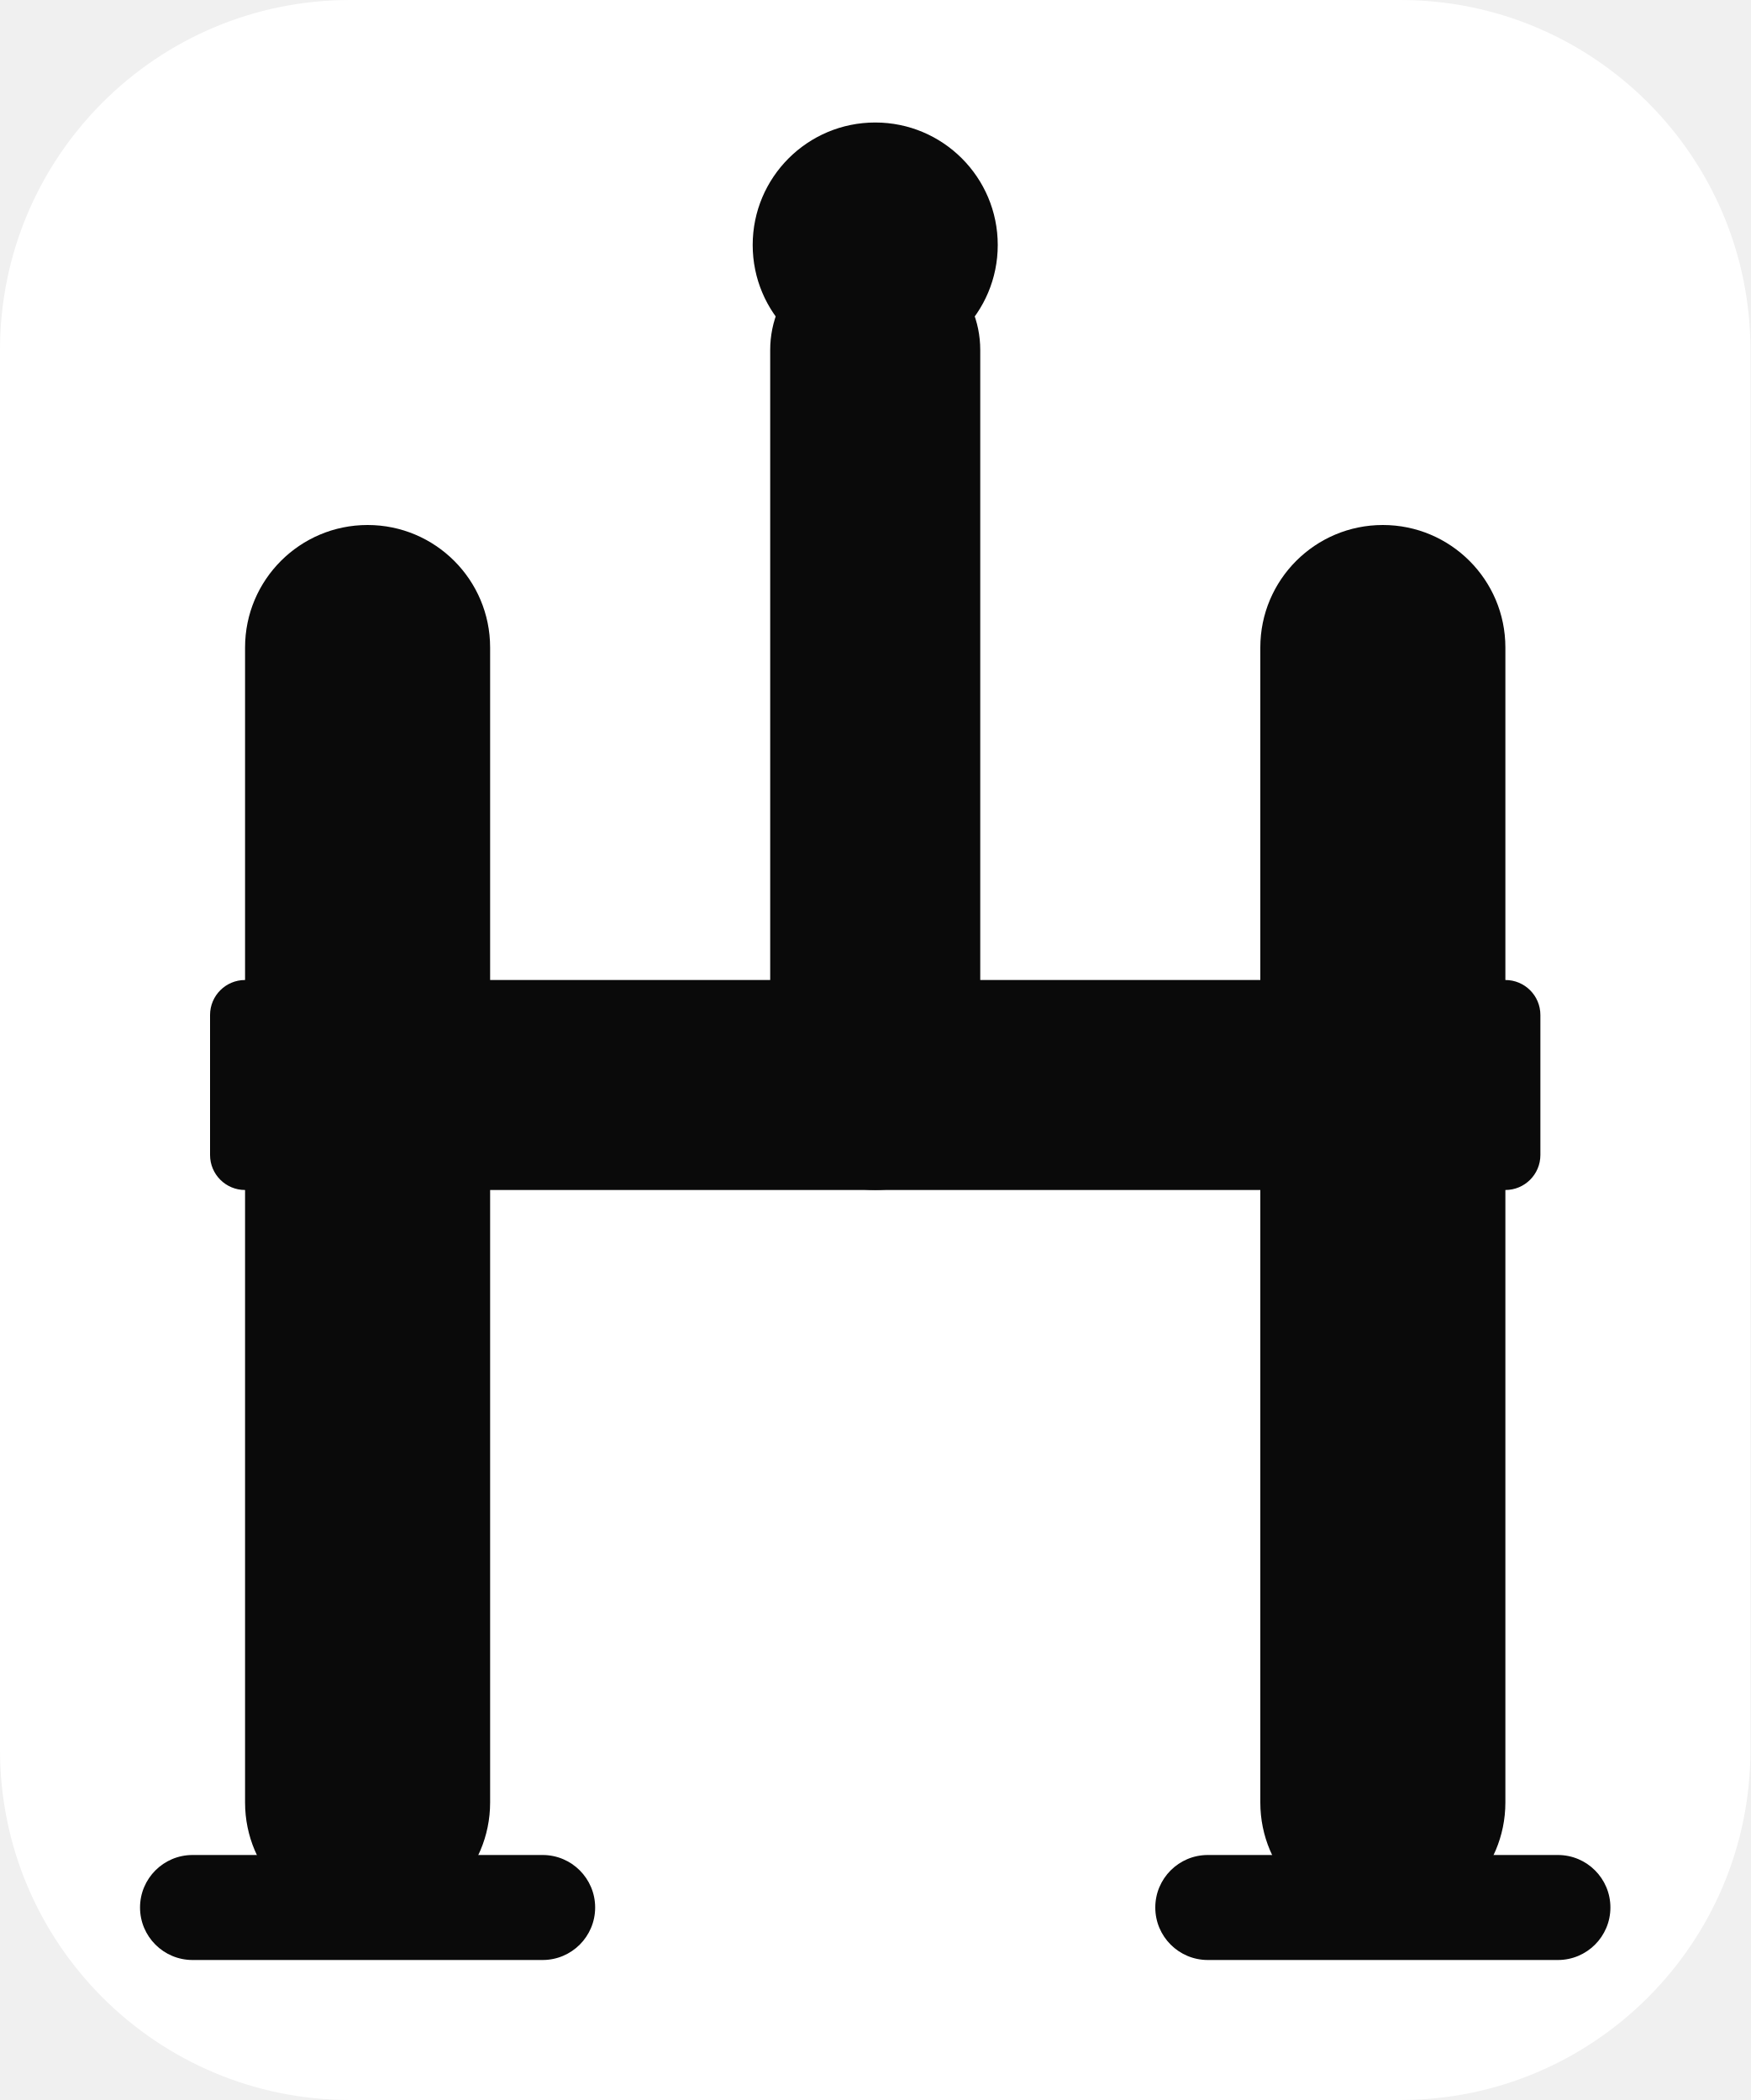
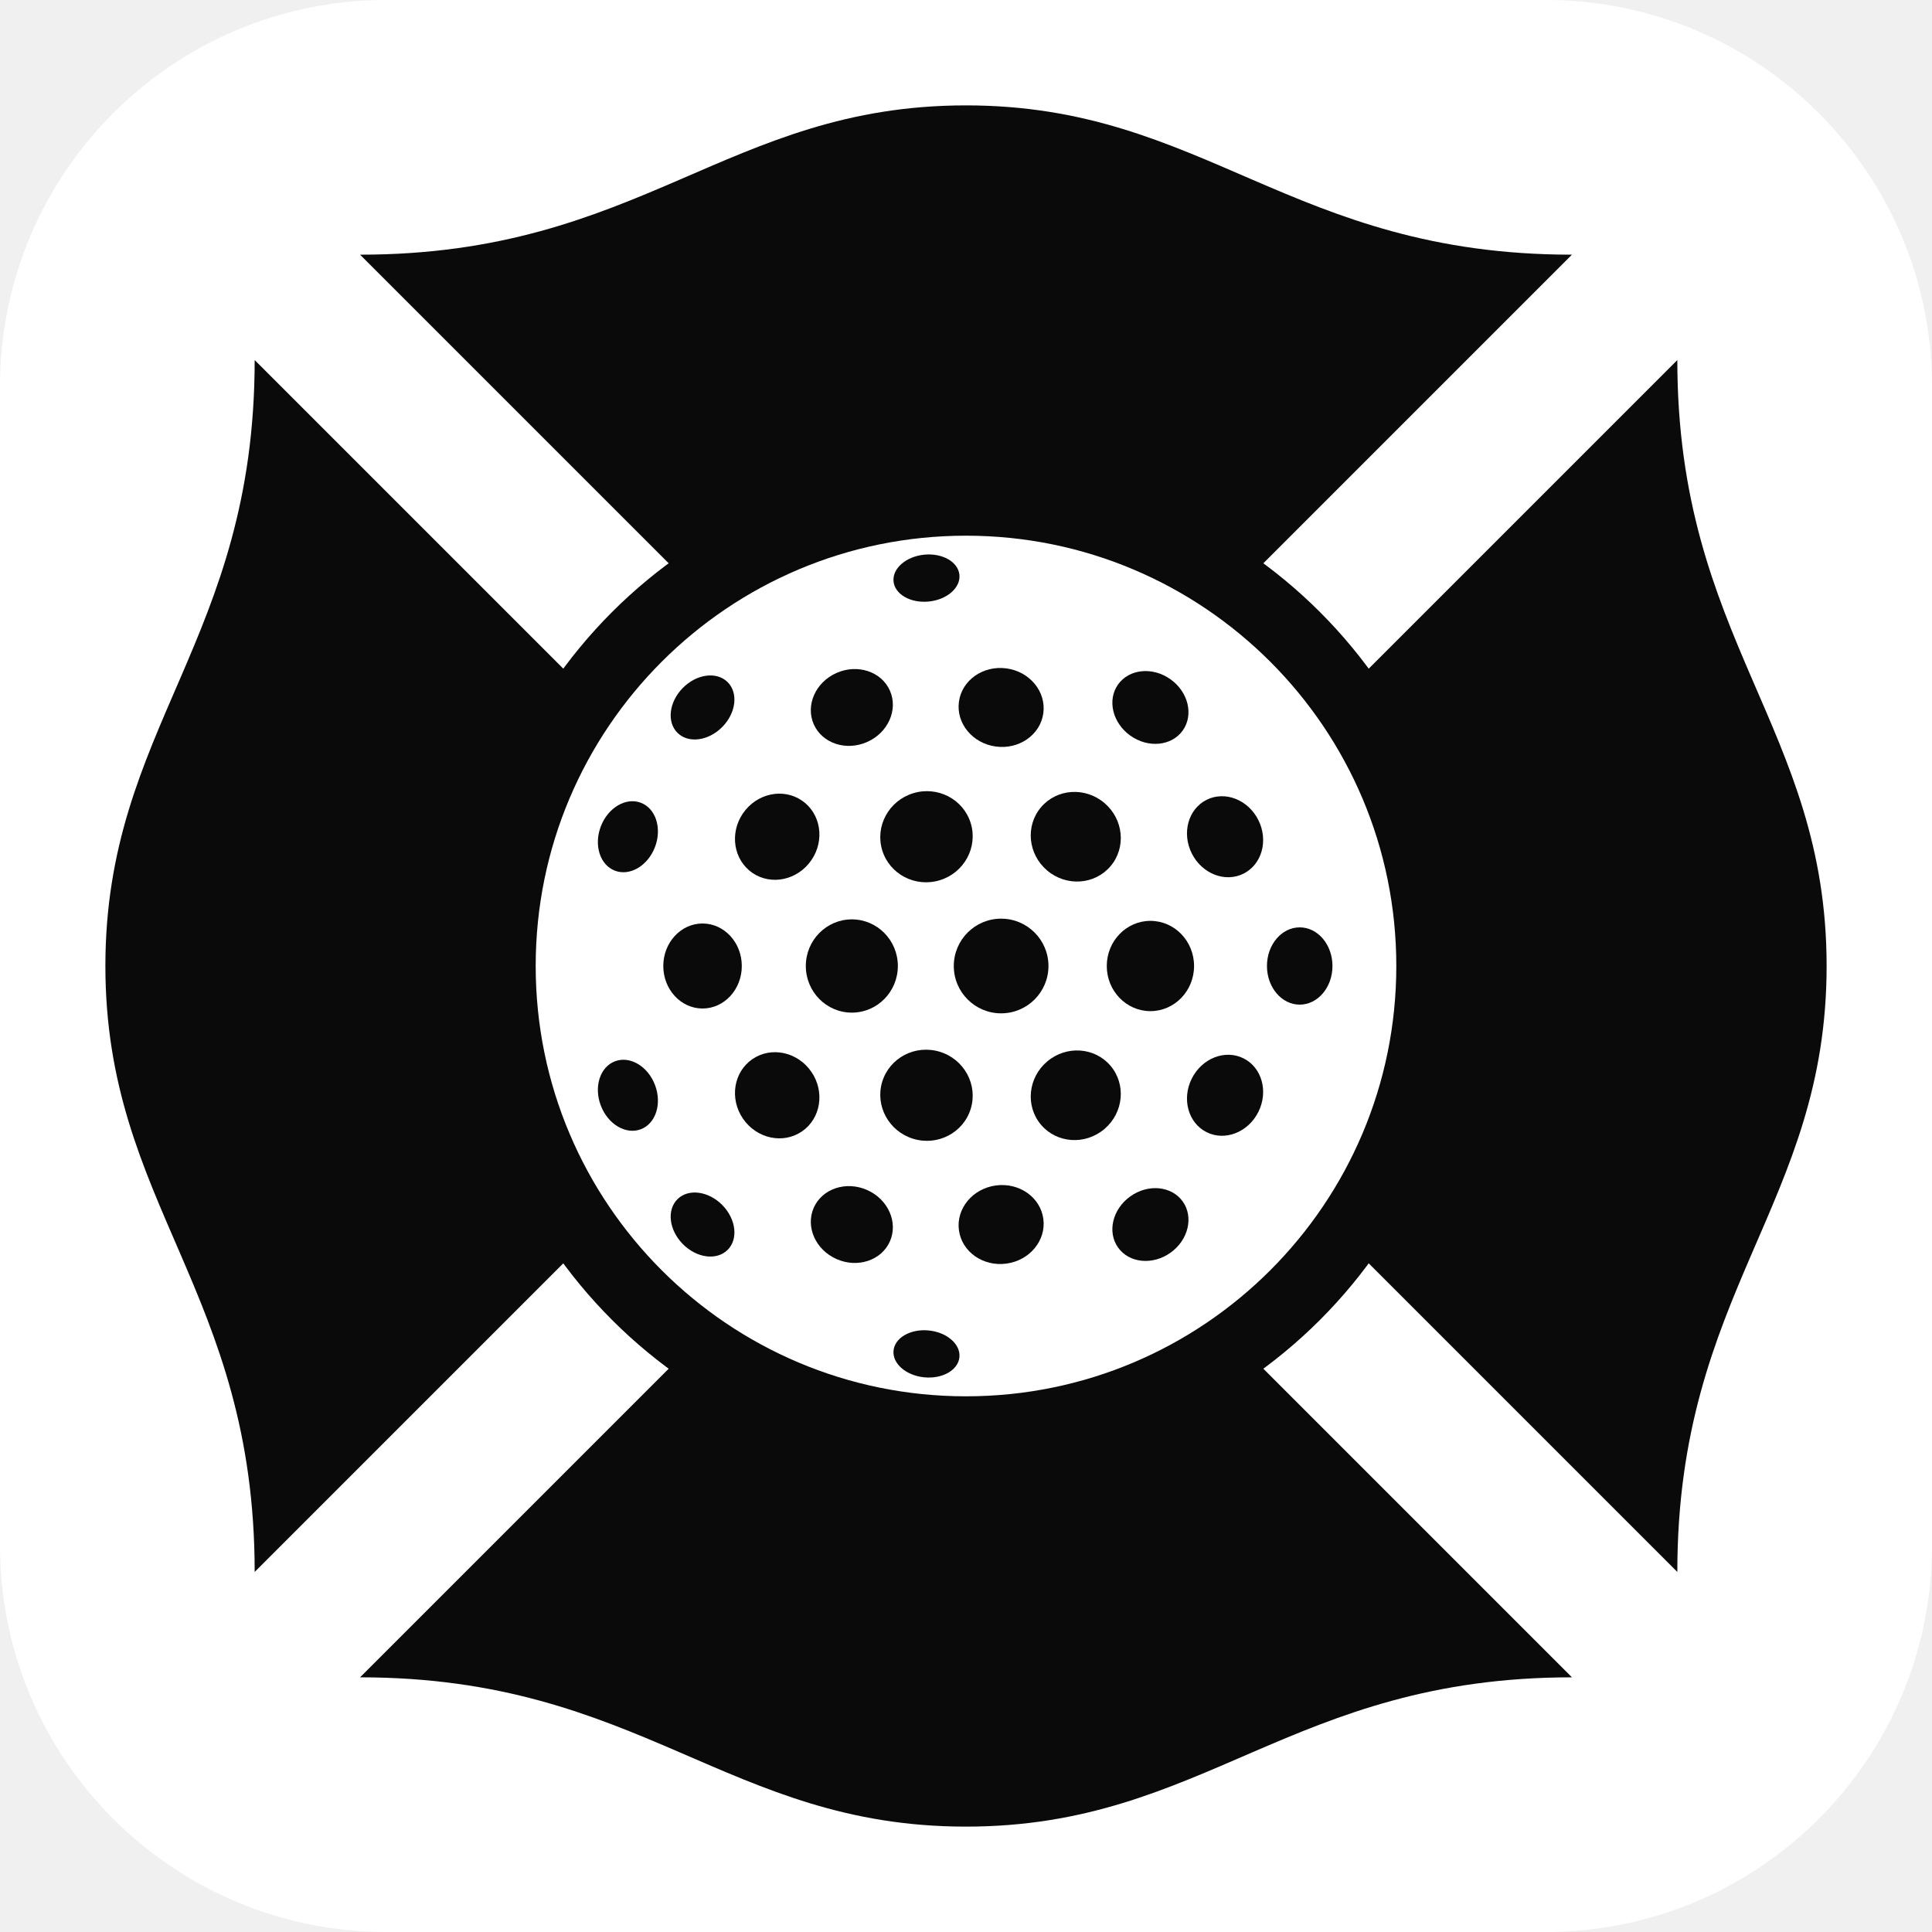
- <svg xmlns="http://www.w3.org/2000/svg" viewBox="0 0 100 120" width="100" height="120">
-   <rect width="100" height="120" rx="20" fill="#FFFFFF" />
-   <g fill="#0A0A0A">
-     <circle cx="50" cy="14" r="7" />
-     <rect x="44" y="14" width="12" height="54" rx="6" />
-     <rect x="12" y="56" width="76" height="12" rx="2" />
-     <rect x="14" y="30" width="14" height="80" rx="7" />
-     <rect x="8" y="106" width="26" height="6" rx="3" />
-     <rect x="72" y="30" width="14" height="80" rx="7" />
-     <rect x="66" y="106" width="26" height="6" rx="3" />
+ <svg xmlns="http://www.w3.org/2000/svg" viewBox="0 0 220 220" width="220" height="220">
+   <rect width="220" height="220" rx="44" fill="#FFFFFF" />
+   <g transform="translate(10 10)">
+     <defs>
+       <mask id="outsideBall" maskUnits="userSpaceOnUse" x="0" y="0" width="200" height="200">
+         <rect width="200" height="200" fill="#fff" />
+         <circle cx="100" cy="100" r="54" fill="#000" />
+       </mask>
+     </defs>
+     <g mask="url(#outsideBall)" fill="#0A0A0A">
+       <path d="M 31 19 C 63 19 72.8 2 100 2 C 127.2 2 137 19 169 19 L 100 88 Z" />
+       <path d="M 181 31 C 181 63 198 72.8 198 100 C 198 127.2 181 137 181 169 L 112 100 Z" />
+       <path d="M 169 181 C 137 181 127.2 198 100 198 C 72.8 198 63 181 31 181 L 100 112 Z" />
+       <path d="M 19 169 C 19 137 2 127.2 2 100 C 2 72.8 19 63 19 31 L 88 100 Z" />
+     </g>
+     <circle cx="100" cy="100" r="53" fill="none" stroke="#0A0A0A" stroke-width="8" />
+     <g fill="#0A0A0A">
+       <ellipse cx="95.5" cy="55.83" rx="2.68" ry="3.77" transform="rotate(-95.82 95.5 55.83)" />
+       <ellipse cx="70" cy="70.56" rx="3.16" ry="4.06" transform="rotate(-135.54 70 70.56)" />
+       <ellipse cx="87" cy="70.56" rx="4.3" ry="4.74" transform="rotate(-113.82 87 70.56)" />
+       <ellipse cx="104" cy="70.56" rx="4.49" ry="4.85" transform="rotate(-82.26 104 70.56)" />
+       <ellipse cx="121" cy="70.56" rx="3.94" ry="4.52" transform="rotate(-54.5 121 70.56)" />
+       <ellipse cx="61.5" cy="85.28" rx="3.3" ry="4.14" transform="rotate(-159.07 61.5 85.28)" />
+       <ellipse cx="78.5" cy="85.28" rx="4.72" ry="4.99" transform="rotate(-145.6 78.5 85.28)" />
+       <ellipse cx="95.5" cy="85.28" rx="5.18" ry="5.27" transform="rotate(-107 95.5 85.28)" />
+       <ellipse cx="112.5" cy="85.28" rx="5.04" ry="5.19" transform="rotate(-49.67 112.5 85.28)" />
+       <ellipse cx="129.5" cy="85.28" rx="4.24" ry="4.7" transform="rotate(-26.52 129.5 85.28)" />
+       <ellipse cx="70" cy="100" rx="4.47" ry="4.84" transform="rotate(180 70 100)" />
+       <ellipse cx="87" cy="100" rx="5.24" ry="5.31" transform="rotate(180 87 100)" />
+       <ellipse cx="104" cy="100" rx="5.39" ry="5.39" transform="rotate(0 104 100)" />
+       <ellipse cx="121" cy="100" rx="4.97" ry="5.14" transform="rotate(0 121 100)" />
+       <ellipse cx="138" cy="100" rx="3.73" ry="4.4" transform="rotate(0 138 100)" />
+       <ellipse cx="61.5" cy="114.72" rx="3.3" ry="4.14" transform="rotate(159.07 61.5 114.72)" />
+       <ellipse cx="78.5" cy="114.72" rx="4.72" ry="4.99" transform="rotate(145.6 78.5 114.72)" />
+       <ellipse cx="95.5" cy="114.72" rx="5.18" ry="5.27" transform="rotate(107 95.5 114.72)" />
+       <ellipse cx="112.5" cy="114.72" rx="5.04" ry="5.19" transform="rotate(49.67 112.5 114.72)" />
+       <ellipse cx="129.5" cy="114.72" rx="4.24" ry="4.7" transform="rotate(26.52 129.5 114.72)" />
+       <ellipse cx="70" cy="129.44" rx="3.16" ry="4.06" transform="rotate(135.54 70 129.44)" />
+       <ellipse cx="87" cy="129.44" rx="4.3" ry="4.74" transform="rotate(113.82 87 129.44)" />
+       <ellipse cx="104" cy="129.44" rx="4.49" ry="4.85" transform="rotate(82.26 104 129.44)" />
+       <ellipse cx="121" cy="129.44" rx="3.94" ry="4.52" transform="rotate(54.5 121 129.44)" />
+       <ellipse cx="95.5" cy="144.17" rx="2.68" ry="3.77" transform="rotate(95.82 95.5 144.17)" />
+     </g>
  </g>
</svg>
